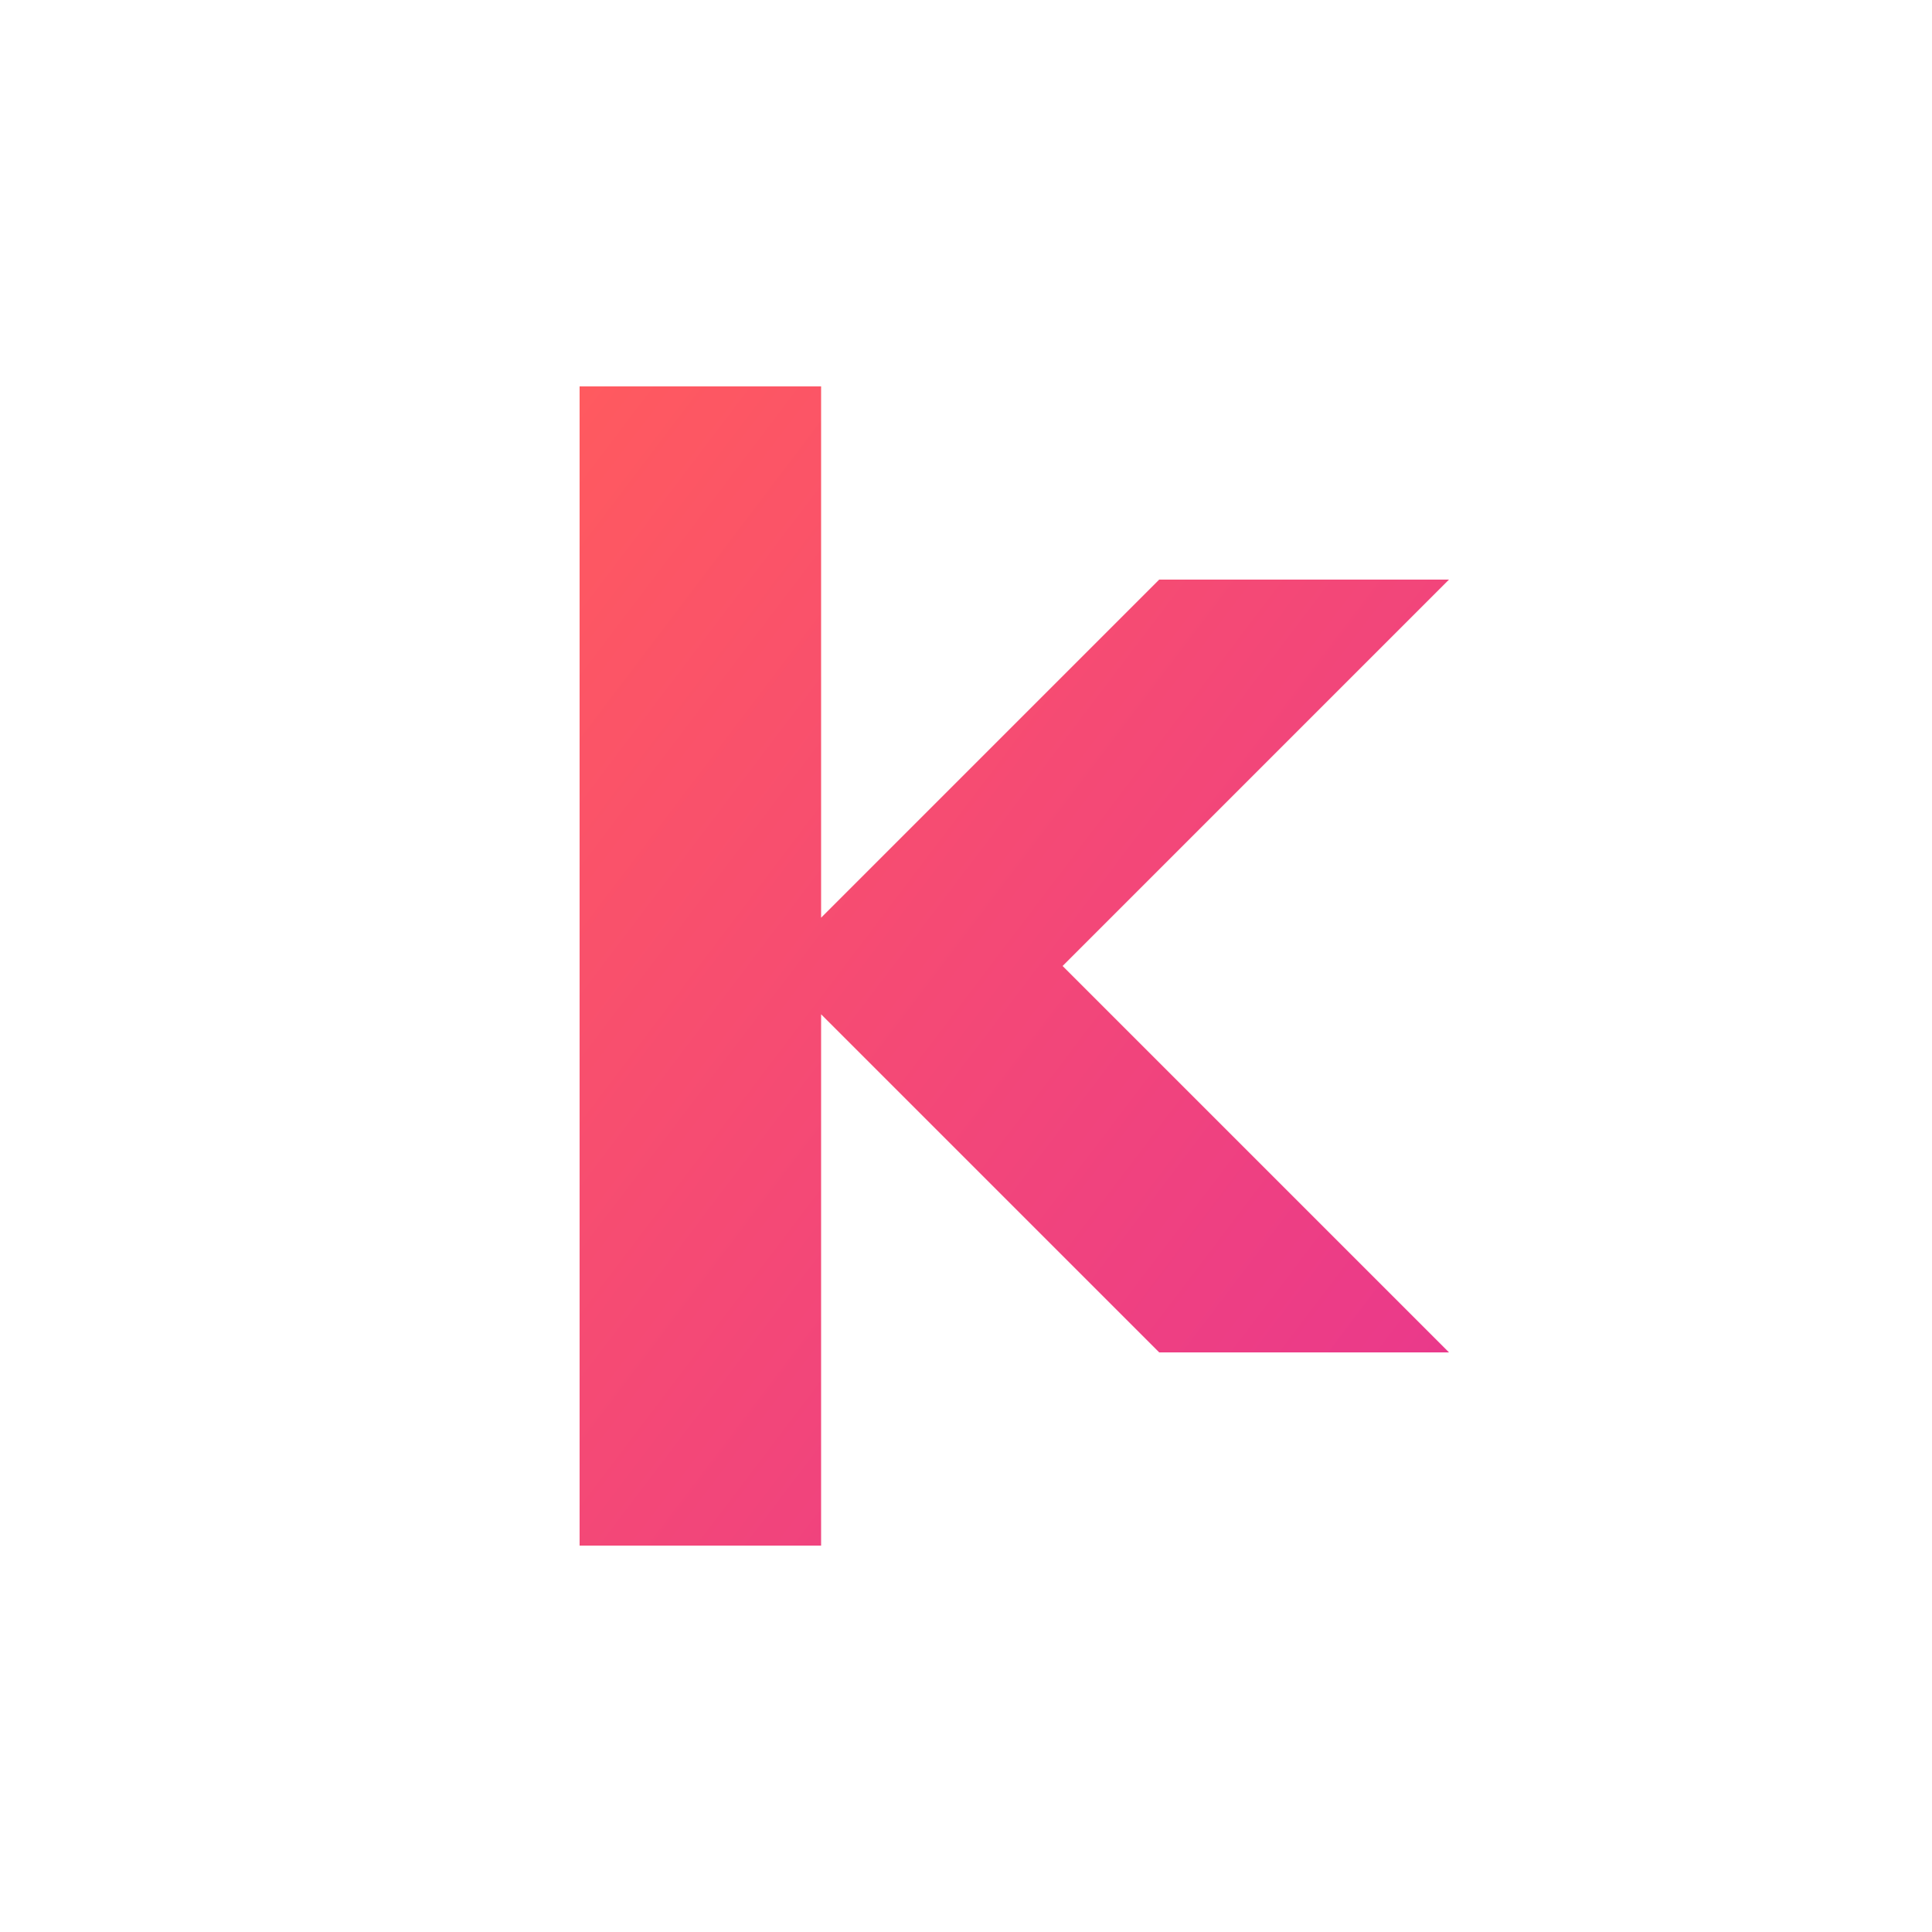
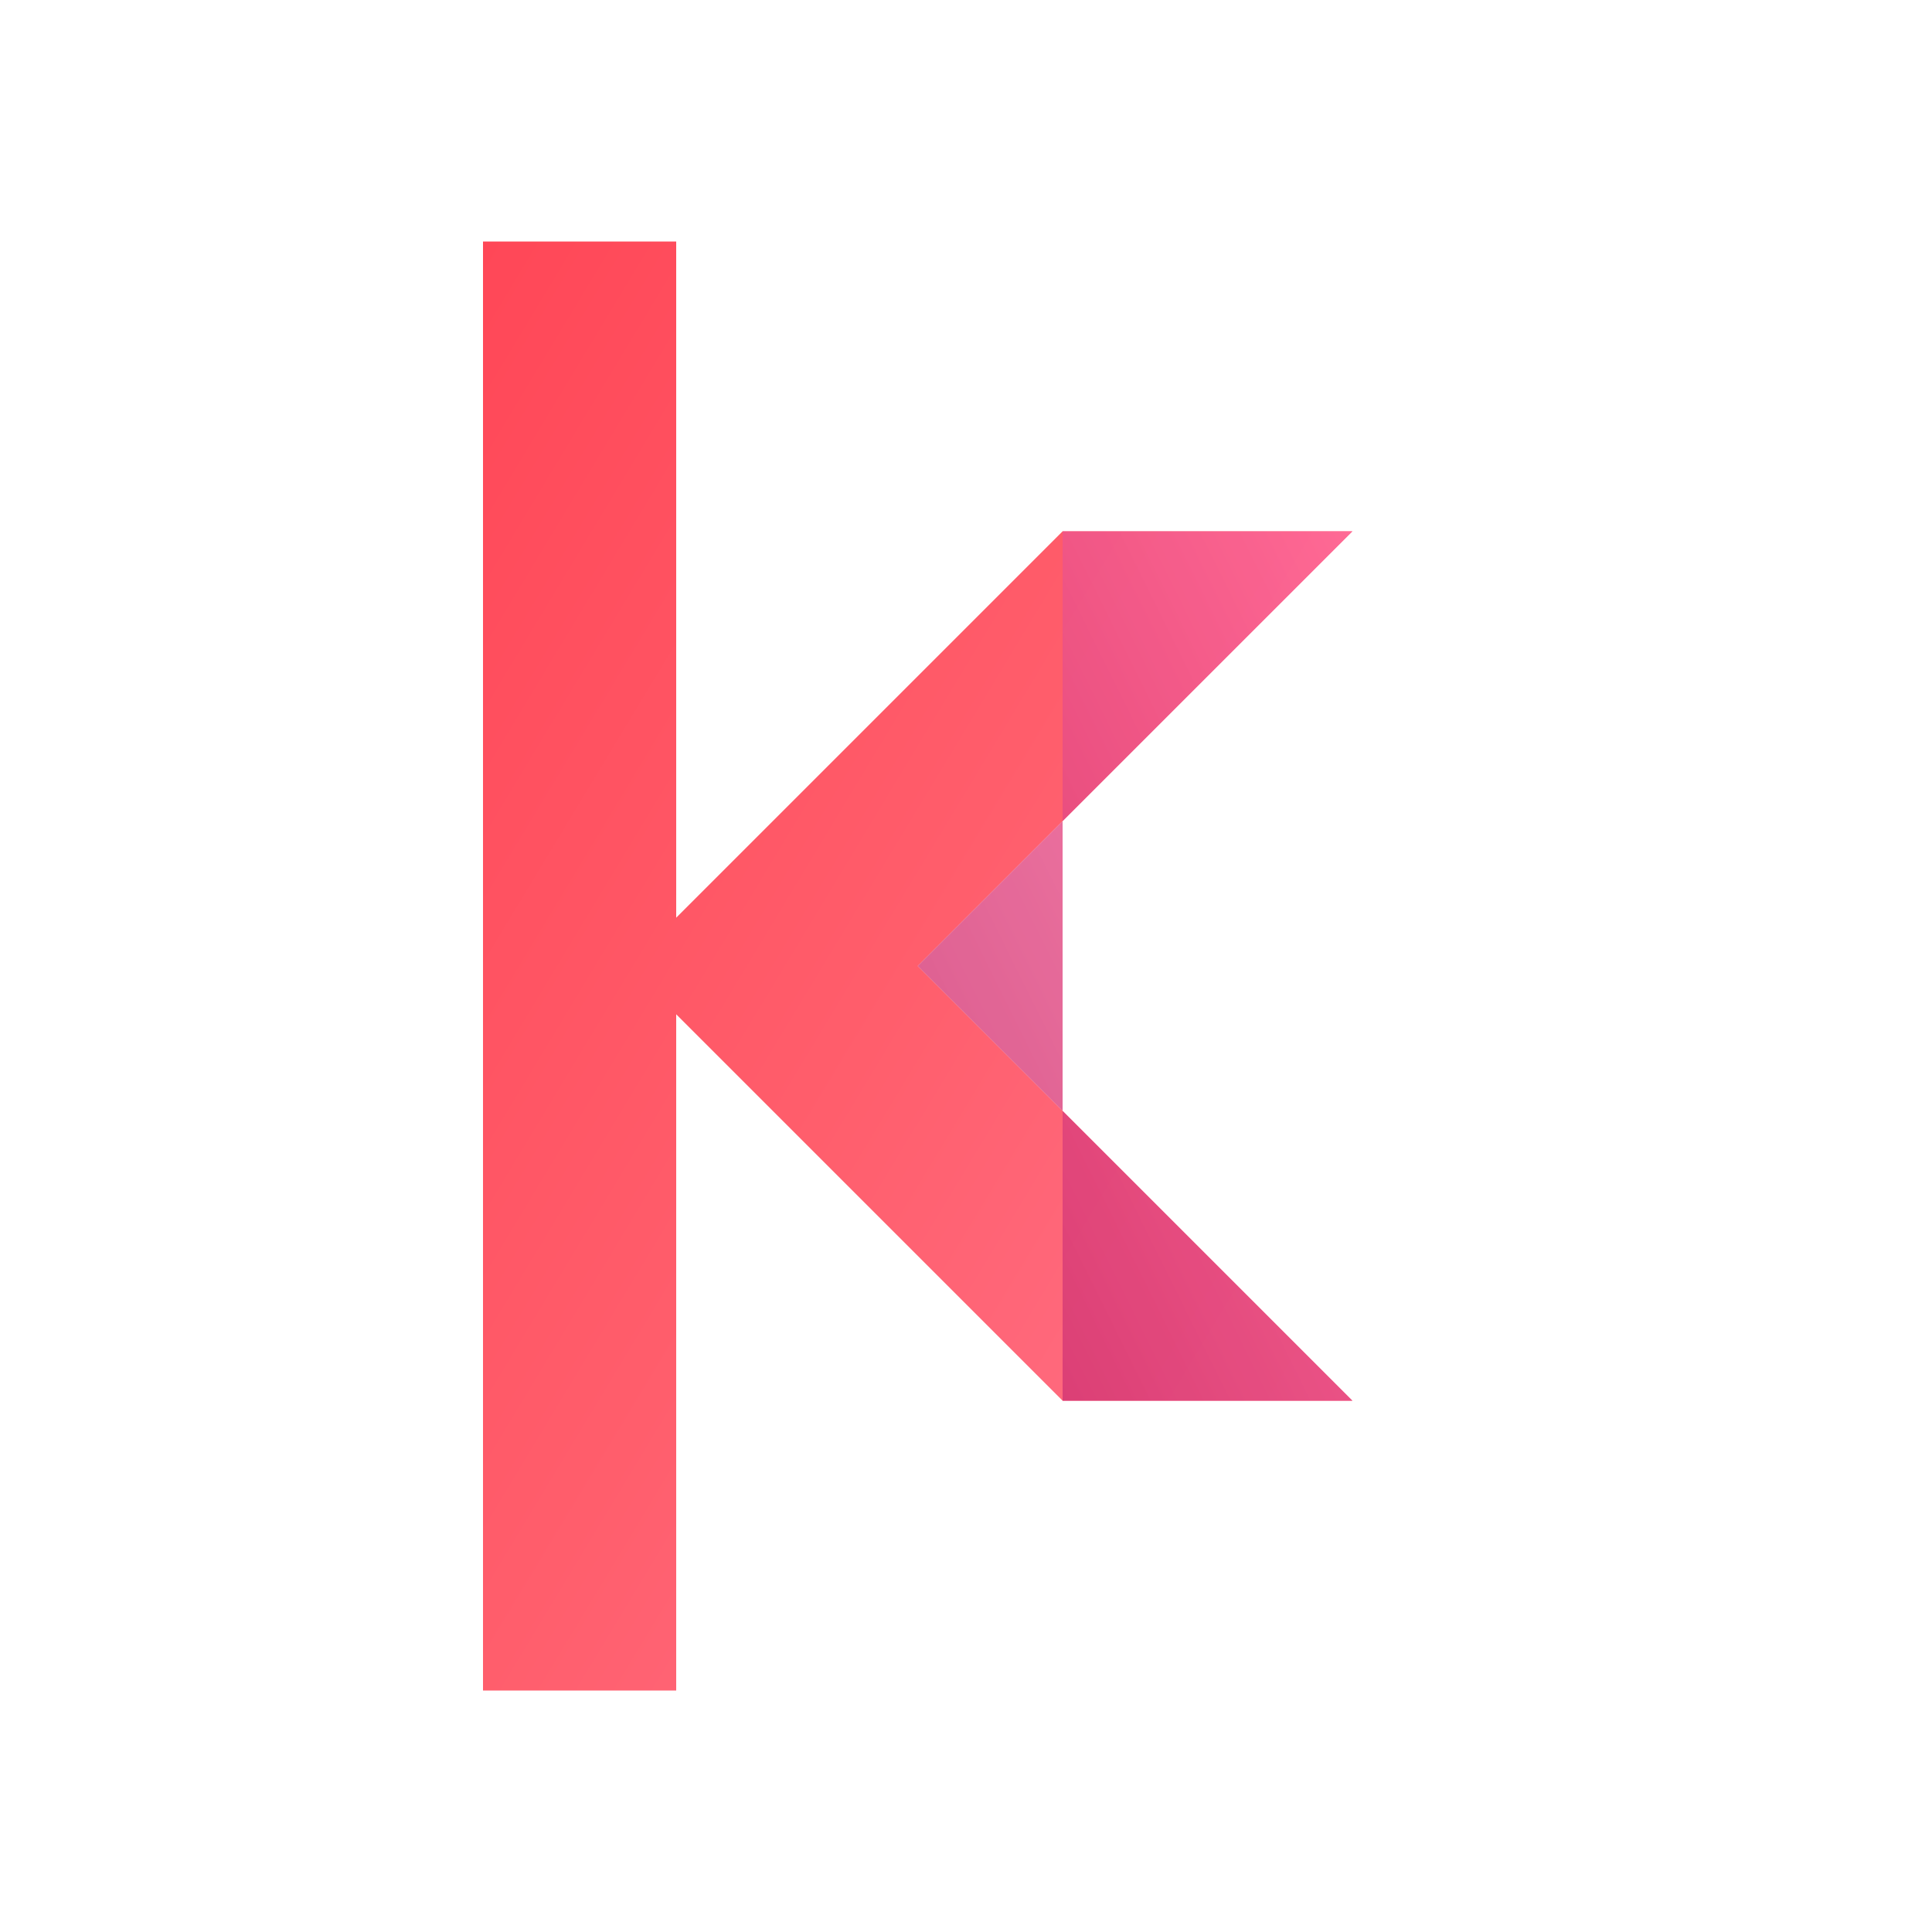
- <svg xmlns="http://www.w3.org/2000/svg" viewBox="0 0 200 200" fill="none">
+ <svg xmlns="http://www.w3.org/2000/svg" viewBox="0 0 400 400">
  <defs>
-     <linearGradient id="kajabiGrad" x1="0%" y1="0%" x2="100%" y2="100%">
-       <stop offset="0%" style="stop-color:#FF5A5F;stop-opacity:1" />
-       <stop offset="100%" style="stop-color:#E8368F;stop-opacity:1" />
+     <linearGradient id="kajabiGradient" x1="0%" y1="0%" x2="100%" y2="100%">
+       <stop offset="0%" style="stop-color:#FF4757;stop-opacity:1" />
+       <stop offset="50%" style="stop-color:#FF5E6C;stop-opacity:1" />
+       <stop offset="100%" style="stop-color:#FF758F;stop-opacity:1" />
+     </linearGradient>
+     <linearGradient id="kajabiGradient2" x1="0%" y1="100%" x2="100%" y2="0%">
+       <stop offset="0%" style="stop-color:#C92A6B;stop-opacity:1" />
+       <stop offset="100%" style="stop-color:#FF6B9D;stop-opacity:1" />
    </linearGradient>
  </defs>
-   <path d="M 60 40 L 85 40 L 85 95 L 120 60 L 150 60 L 110 100 L 150 140 L 120 140 L 85 105 L 85 160 L 60 160 Z" fill="url(#kajabiGrad)" />
+   <path d="M 60 50 L 60 350 L 100 350 L 100 210 L 180 290 L 240 290 L 150 200 L 240 110 L 180 110 L 100 190 L 100 50 Z" fill="url(#kajabiGradient)" transform="translate(40, 0)" />
+   <path d="M 180 110 L 240 110 L 150 200 L 240 290 L 180 290" fill="url(#kajabiGradient2)" transform="translate(40, 0)" opacity="0.8" />
</svg>
